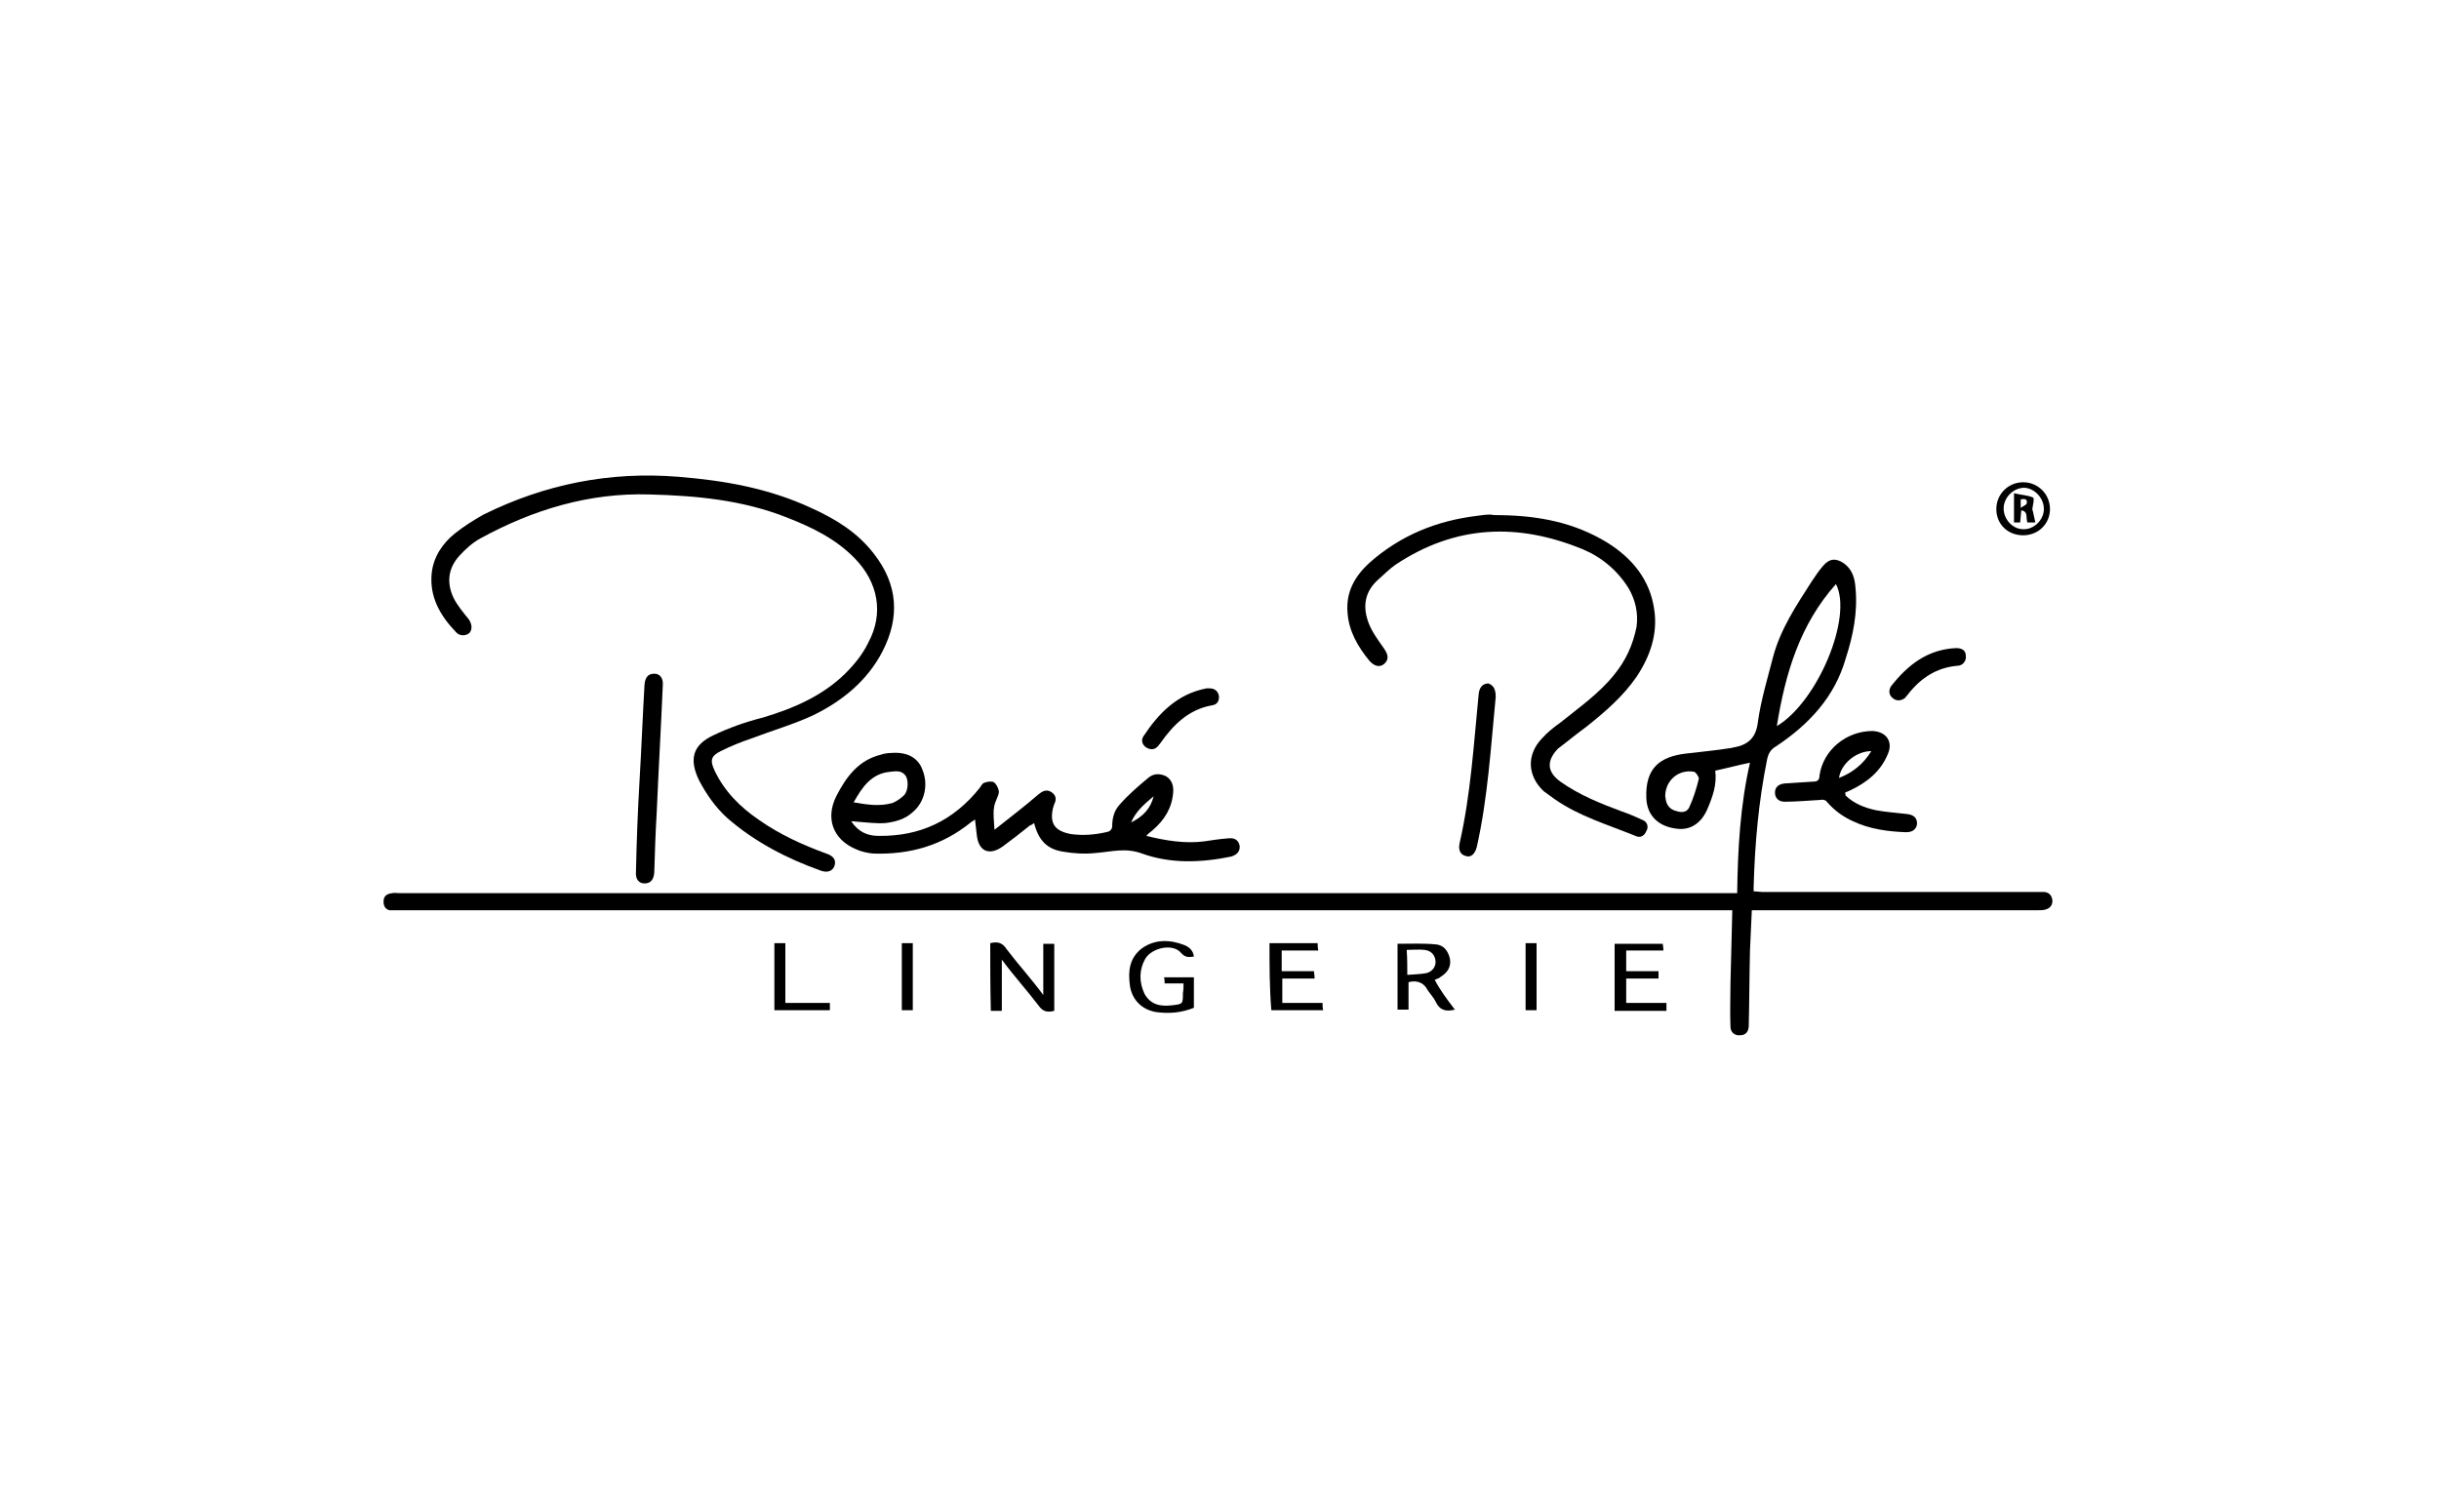
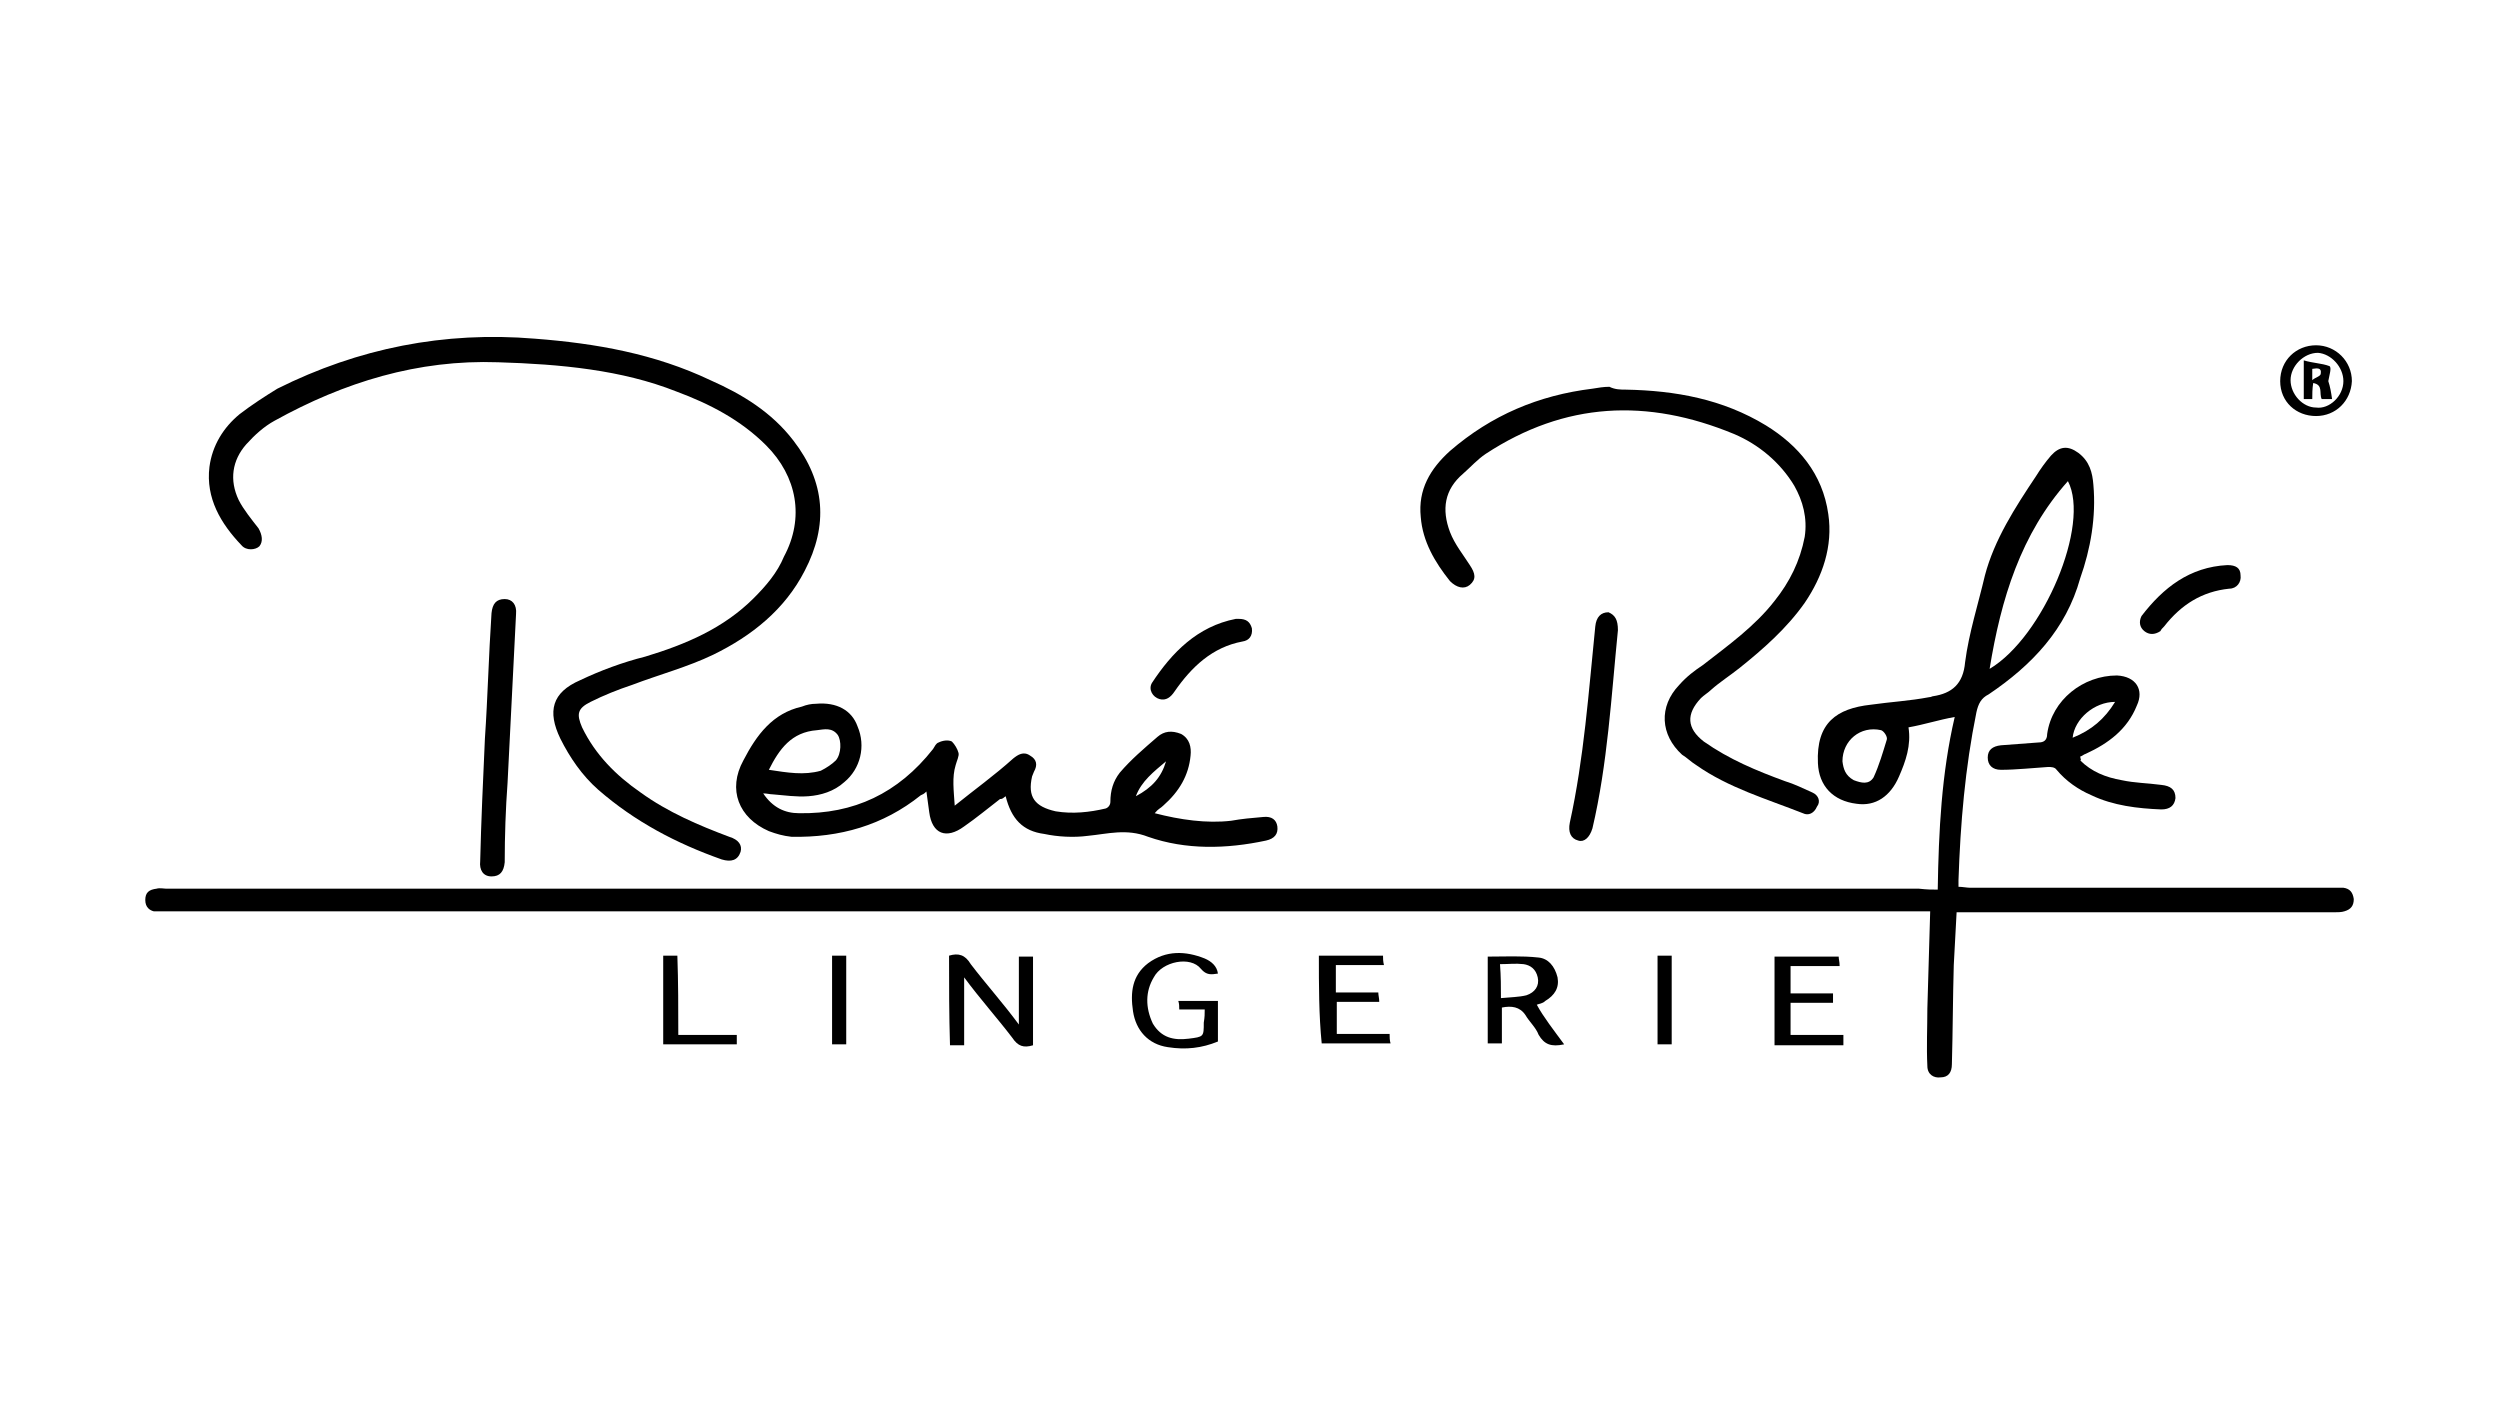
- <svg xmlns="http://www.w3.org/2000/svg" version="1.1" id="Layer_1" x="0px" y="0px" viewBox="0 0 400 248" enable-background="new 0 0 400 248" xml:space="preserve">
+ <svg xmlns="http://www.w3.org/2000/svg" version="1.1" id="Layer_1" x="0px" y="0px" viewBox="67.2 48.9 265 150" enable-background="new 67.2 48.9 265 150" xml:space="preserve">
  <g>
-     <path d="M284.9,146.5c0.1-7.3,0.5-14.4,2.1-21.4c-2,0.4-3.8,0.9-5.7,1.3c0.3,2.2-0.4,4.2-1.2,6.1c-1,2.5-2.9,3.8-5.3,3.4   c-2.9-0.4-4.7-2.2-4.8-5c-0.2-5,2.3-6.8,6.5-7.3c2.5-0.3,4.8-0.5,7.3-0.9c0.2,0,0.3-0.1,0.5-0.1c2.3-0.4,3.7-1.5,4-4.2   c0.5-3.6,1.6-7.2,2.5-10.7c1.2-4.5,3.8-8.4,6.3-12.3c0.6-0.9,1.2-1.8,1.9-2.6c1-1.2,2.1-1.3,3.4-0.4c1.4,1,1.8,2.5,1.9,4   c0.4,4-0.4,7.9-1.6,11.6c-1.8,6.3-6,10.8-11.4,14.4c-0.9,0.5-1.3,1.2-1.5,2.2c-1.4,6.9-2,13.8-2.2,20.8c0,0.3,0,0.4,0,0.8   c0.5,0,1,0.1,1.4,0.1c15.1,0,30.1,0,45.1,0c0.4,0,0.9,0,1.2,0c0.8,0.1,1.2,0.6,1.3,1.4c0,0.8-0.4,1.3-1.2,1.5   c-0.3,0.1-0.8,0.1-1.2,0.1c-15.1,0-30.3,0-45.5,0c-0.4,0-0.9,0-1.4,0c-0.1,2.3-0.2,4.4-0.3,6.6c-0.1,4.1-0.1,8.1-0.2,12.3   c0,1-0.5,1.6-1.4,1.6c-0.8,0.1-1.6-0.4-1.6-1.4c-0.1-2.4,0-4.7,0-7.1c0.1-4,0.2-7.9,0.3-12c-0.5,0-1,0-1.5,0c-72.5,0-145,0-217.5,0   c-0.4,0-0.9,0-1.2,0c-0.5-0.1-1-0.5-1-1.4s0.5-1.3,1.4-1.4c0.4-0.1,0.9,0,1.2,0c72.4,0,144.9,0,217.3,0   C283.7,146.5,284.2,146.5,284.9,146.5z M291.4,119.1c6.7-4,12.5-17.9,9.7-23.3C295.2,102.4,292.8,110.4,291.4,119.1z M273.1,130.6   c0.1,0.9,0.3,1.8,1.4,2.3c0.9,0.3,1.9,0.6,2.5-0.4c0.7-1.5,1.2-3.1,1.6-4.7c0.1-0.3-0.4-1-0.7-1.2   C275.3,126.1,273.1,128,273.1,130.6z" />
-     <path d="M106.5,81.1c-9.9-0.3-19.1,2.5-27.7,7.2c-1.3,0.7-2.5,1.8-3.5,2.9c-1.8,2-2.1,4.4-0.9,6.9c0.6,1.2,1.6,2.4,2.5,3.5   c0.5,0.8,0.6,1.6,0.1,2.2c-0.5,0.5-1.6,0.6-2.2-0.1c-2.6-2.7-4.4-5.8-4-9.7c0.3-2.7,1.8-4.9,3.8-6.5c1.5-1.2,3.1-2.2,4.7-3.1   c10.1-5,20.7-7.1,31.9-6.2c7.6,0.6,14.9,1.9,21.8,5.1c4,1.8,7.6,4,10.3,7.5c4,5.1,4.3,10.5,1.4,16.1c-2.5,4.8-6.6,8.1-11.3,10.4   c-3.2,1.5-6.7,2.5-10.1,3.8c-1.8,0.6-3.5,1.3-5.1,2.1c-1.6,0.8-1.8,1.5-1,3.2c1.6,3.4,4.2,6,7.3,8.1c3.4,2.4,7.2,4.1,11,5.5   c1.2,0.4,1.6,1,1.4,1.9c-0.3,1-1.2,1.3-2.3,0.9c-5.6-2-10.8-4.7-15.3-8.6c-2-1.8-3.5-4-4.7-6.3c-1.6-3.4-1-5.7,2.4-7.3   c2.5-1.2,5.3-2.2,8.1-2.9c5-1.5,9.7-3.5,13.5-7.2c1.5-1.5,2.9-3.2,3.8-5.1c2.6-4.8,1.6-9.9-2.2-13.8c-3.1-3.2-7-5.1-11.1-6.7   C121.8,82,114.2,81.3,106.5,81.1z" />
-     <path d="M163.1,136.1c2.5-2,4.9-3.8,7.2-5.8c0.6-0.5,1.3-0.9,2.1-0.4c0.8,0.5,0.9,1.2,0.5,2c-0.1,0.2-0.1,0.4-0.2,0.6   c-0.6,2.6,0.3,3.8,2.9,4.3c2.1,0.3,4.2,0.1,6.2-0.4c0.3-0.1,0.6-0.5,0.6-0.8c0-1.4,0.3-2.6,1.2-3.6c1.4-1.6,2.9-2.9,4.7-4.4   c0.8-0.7,1.8-0.8,2.9-0.3c1,0.6,1.3,1.6,1.2,2.7c-0.2,2.5-1.4,4.5-3.4,6.2c-0.3,0.3-0.6,0.4-1,0.9c3.2,0.8,6.4,1.3,9.5,0.9   c1.3-0.2,2.6-0.4,4-0.5c1-0.1,1.6,0.3,1.8,1.2c0.1,0.9-0.4,1.5-1.4,1.8c-4.9,1-9.9,1.2-14.6-0.5c-2.7-1-5-0.3-7.5-0.1   c-1.8,0.2-3.7,0.1-5.4-0.2c-2.7-0.4-4.1-1.9-4.8-4.7c-0.3,0.2-0.4,0.3-0.7,0.4c-1.5,1.2-2.9,2.3-4.4,3.4c-2.2,1.6-4,0.9-4.3-1.8   c-0.1-0.8-0.2-1.6-0.3-2.6c-0.3,0.3-0.5,0.3-0.7,0.5c-4.7,3.8-10,5.3-16,5.1c-1-0.1-1.9-0.3-2.8-0.7c-3.8-1.6-5.1-5.1-3.2-8.8   c1.6-3.1,3.6-5.8,7.2-6.7c0.6-0.2,1.2-0.3,1.8-0.3c2.6-0.2,4.4,0.8,5.1,2.8c1,2.5,0.3,5.3-1.6,6.9c-1.3,1.2-2.9,1.6-4.5,1.8   c-1.5,0.1-2.9-0.1-4.4-0.2c-0.3,0-0.7-0.1-1.2-0.1c1.2,1.8,2.7,2.4,4.5,2.4c6.8,0.1,12.3-2.5,16.6-7.9c0.2-0.3,0.4-0.7,0.7-0.8   c0.5-0.2,1.2-0.3,1.6-0.1c0.4,0.3,0.7,0.9,0.8,1.4c0.1,0.4-0.2,1-0.4,1.5C162.7,132.6,163,134.2,163.1,136.1z M140,131.6   c2.3,0.4,4.3,0.7,6.4,0.1c0.7-0.3,1.4-0.8,1.9-1.3c0.7-0.8,0.7-2.5,0.2-3.2c-0.7-0.9-1.6-0.7-2.6-0.6   C142.9,126.9,141.4,129.1,140,131.6z M185.5,134.9c2-1,3.2-2.3,3.7-4.3C187.8,131.8,186.3,133,185.5,134.9z" />
-     <path d="M246.2,84.5c6.2,0.1,12,1.2,17.4,4.5c4,2.5,7,6,7.7,11c0.6,4-0.7,7.7-2.9,11c-2.2,3.2-5.1,5.7-8.1,8.1   c-1.2,0.9-2.4,1.8-3.5,2.7c-0.4,0.3-0.9,0.7-1.3,1c-1.9,2-1.8,3.8,0.4,5.4c3.1,2.2,6.6,3.6,10.1,4.9c1.2,0.4,2.3,0.9,3.4,1.4   c0.8,0.3,1,1.2,0.6,1.8c-0.3,0.8-1,1.2-1.8,0.8c-4.4-1.8-9.2-3.2-13.2-6c-0.6-0.4-1.2-0.9-1.8-1.3c-2.7-2.5-2.9-6-0.3-8.7   c0.9-1,1.9-1.8,2.9-2.5c3.1-2.5,6.4-4.8,8.9-7.9c1.9-2.3,3.1-4.9,3.7-7.9c0.3-2.3-0.2-4.4-1.3-6.3c-1.8-2.9-4.4-5.1-7.5-6.4   c-10.7-4.4-20.9-4-30.7,2.5c-1,0.7-1.9,1.6-2.8,2.4c-2.3,2-2.7,4.5-1.6,7.3c0.6,1.5,1.6,2.8,2.5,4.1c0.7,1,0.8,1.8,0,2.5   c-0.7,0.6-1.6,0.4-2.4-0.5c-1.9-2.3-3.4-4.9-3.6-7.9c-0.3-3.4,1.2-6,3.6-8.2c5.1-4.5,11-6.9,17.7-7.7c0.7-0.1,1.4-0.2,2.1-0.2   C244.9,84.5,245.6,84.5,246.2,84.5z" />
-     <path d="M302.6,130.4c1.4,1.4,3.2,2.1,5.1,2.5c1.6,0.3,3.2,0.4,4.9,0.6c1.2,0.1,1.8,0.6,1.8,1.6c-0.1,0.9-0.7,1.4-1.8,1.4   c-2.9-0.1-6-0.5-8.7-1.8c-1.6-0.7-3.1-1.8-4.3-3.2c-0.2-0.3-0.7-0.4-1-0.3c-1.9,0.1-4,0.3-5.9,0.3c-1,0-1.6-0.6-1.6-1.5   s0.6-1.4,1.6-1.5c1.6-0.1,3.1-0.2,4.7-0.3c0.6,0,1-0.2,1-1c0.6-4.2,4.4-7.3,8.7-7.3c2.3,0.1,3.4,1.8,2.5,3.8   c-1.2,2.9-3.5,4.7-6.3,6c-0.3,0.1-0.4,0.2-0.7,0.3C302.7,130.4,302.7,130.4,302.6,130.4z M301.6,127.6c2.3-0.9,4-2.3,5.3-4.4   C304.4,123.2,301.9,125.3,301.6,127.6z" />
-     <path d="M104.9,127.8c0.3-5.1,0.5-10.3,0.8-15.5c0.1-1.2,0.6-1.8,1.6-1.8c0.9,0,1.5,0.7,1.4,1.9c-0.3,7-0.7,13.9-1,20.9   c-0.2,3.2-0.3,6.6-0.4,9.8c-0.1,1.2-0.6,1.8-1.6,1.8s-1.5-0.8-1.4-1.9C104.4,138,104.6,132.9,104.9,127.8L104.9,127.8z" />
-     <path d="M245.3,114.3c-0.8,8.2-1.3,16.6-3.1,24.6c-0.3,1.2-1,1.8-1.8,1.5c-0.9-0.2-1.3-1-1-2.2c1.8-7.9,2.3-16.2,3.1-24.3   c0.1-1.2,0.7-1.8,1.6-1.8C244.9,112.4,245.3,113,245.3,114.3z" />
-     <path d="M162.4,154.7c1.2-0.3,2-0.1,2.7,1c1.9,2.5,4,4.8,6,7.5c0-2.9,0-5.6,0-8.4c0.6,0,1.2,0,1.8,0c0,3.7,0,7.3,0,11   c-1.2,0.3-1.9,0.1-2.6-0.9c-1.9-2.5-4-4.8-6-7.5c0,2.9,0,5.7,0,8.4c-0.7,0-1.2,0-1.8,0C162.4,162,162.4,158.4,162.4,154.7z" />
-     <path d="M238.6,165.6c-1.6,0.4-2.5,0-3.1-1.2c-0.4-0.9-1.2-1.6-1.6-2.4c-0.7-1-1.8-1.2-2.9-0.9c0,1.5,0,2.9,0,4.5   c-0.7,0-1.2,0-1.8,0c0-3.7,0-7.3,0-10.8c2.1,0,4.2-0.1,6.3,0.1c1.2,0.1,2,1,2.3,2.4c0.2,1.3-0.4,2.2-1.5,2.9   c-0.3,0.3-0.8,0.4-1,0.5C236.1,162.3,237.3,163.9,238.6,165.6z M230.8,159.9c1.2-0.1,2.2-0.1,3.2-0.3c1-0.3,1.6-1.2,1.4-2.2   c-0.2-1-0.9-1.5-1.8-1.6c-1-0.1-1.8,0-2.9,0C230.8,157.2,230.8,158.5,230.8,159.9z" />
-     <path d="M194.1,161.3c-1.2,0-2.1,0-3.1,0c0-0.3,0-0.7-0.1-1c1.6,0,3.2,0,4.9,0c0,1.6,0,3.4,0,5c-2,0.8-4,1-6.2,0.7   c-2.4-0.4-4-2.1-4.3-4.4c-0.3-2.3-0.1-4.4,1.9-6c2.2-1.6,4.7-1.5,7-0.6c0.8,0.3,1.5,0.9,1.6,1.9c-0.8,0.1-1.4,0.2-2.1-0.6   c-1.3-1.6-4.8-0.9-5.9,1c-1,1.8-1,3.8-0.1,5.7c1,1.8,2.6,2.1,4.4,1.9c1.9-0.2,1.9-0.2,1.9-2C194.1,162.3,194.1,161.9,194.1,161.3z" />
-     <path d="M272.8,155.9c-2.1,0-4.1,0-6.1,0c0,1.2,0,2.2,0,3.4c1.8,0,3.5,0,5.3,0c0,0.4,0,0.8,0,1.2c-1.8,0-3.5,0-5.3,0   c0,1.3,0,2.5,0,4c2.2,0,4.4,0,6.6,0c0,0.5,0,0.9,0,1.3c-2.8,0-5.6,0-8.5,0c0-3.7,0-7.3,0-11c2.6,0,5.3,0,7.9,0   C272.7,155.1,272.8,155.3,272.8,155.9z" />
-     <path d="M208.2,154.7c2.7,0,5.3,0,7.9,0c0,0.3,0,0.7,0.1,1.2c-2,0-4,0-6,0c0,1.2,0,2.2,0,3.4c1.8,0,3.4,0,5.3,0   c0,0.4,0.1,0.7,0.1,1.2c-1.8,0-3.5,0-5.3,0c0,1.4,0,2.6,0,4c2.2,0,4.3,0,6.6,0c0,0.4,0,0.8,0.1,1.2c-2.9,0-5.7,0-8.5,0   C208.2,162,208.2,158.4,208.2,154.7z" />
-     <path d="M198.3,112.9c0.9,0,1.4,0.4,1.6,1.2c0.1,0.9-0.3,1.5-1.2,1.6c-3.8,0.7-6.3,3.2-8.4,6.2c-0.5,0.7-1,1.2-1.9,0.9   c-0.9-0.3-1.4-1.2-0.9-2c2.5-3.8,5.6-7,10.4-7.9C198,112.9,198.2,112.9,198.3,112.9z" />
-     <path d="M320.8,106.3c1,0,1.6,0.4,1.6,1.3c0.1,0.8-0.5,1.6-1.4,1.6c-3.4,0.3-6,2-8.1,4.7c-0.2,0.2-0.3,0.4-0.5,0.6   c-0.7,0.5-1.4,0.5-2,0c-0.6-0.5-0.7-1.2-0.3-1.9C312.9,109,316.2,106.5,320.8,106.3z" />
-     <path d="M128.8,164.5c2.5,0,4.9,0,7.3,0c0,0.4,0,0.8,0,1.2c-2.9,0-6,0-9.1,0c0-3.7,0-7.3,0-11c0.6,0,1.2,0,1.8,0   C128.8,157.9,128.8,161.2,128.8,164.5z" />
-     <path d="M331.8,87.8c-2.5,0-4.4-1.8-4.4-4.3c0-2.5,2-4.4,4.4-4.4c2.5,0,4.4,2,4.4,4.4C336.2,85.9,334.3,87.8,331.8,87.8z    M335.2,83.5c0-1.8-1.5-3.4-3.2-3.5c-1.8,0-3.4,1.6-3.4,3.4c0,1.8,1.5,3.4,3.2,3.4C333.5,86.9,335.2,85.3,335.2,83.5z" />
-     <path d="M149.7,165.7c-0.6,0-1.2,0-1.8,0c0-3.7,0-7.3,0-11c0.6,0,1.2,0,1.8,0C149.7,158.4,149.7,162,149.7,165.7z" />
-     <path d="M252,165.7c-0.6,0-1.2,0-1.8,0c0-3.7,0-7.3,0-11c0.5,0,1,0,1.8,0C252,158.4,252,161.9,252,165.7z" />
-     <path d="M331.3,85.7c-0.3,0-0.7,0-1,0c0-1.6,0-3.1,0-4.8c1.2,0.3,2.2,0.3,3.1,0.7c0.3,0.1,0,1.2-0.1,1.9c0.2,0.7,0.3,1.4,0.5,2.2   c-0.6,0-1,0-1.3,0c-0.3-0.7,0.2-1.8-1-2C331.4,84.4,331.4,85.1,331.3,85.7z M331.4,83.3c0.4-0.3,1-0.5,1-0.8c0.1-0.7-0.4-0.7-1-0.6   C331.4,82.3,331.4,82.6,331.4,83.3z" />
+     <path d="M272.6,143.2c0.1-6.2,0.4-12.3,1.8-18.3c-1.7,0.3-3.2,0.8-4.9,1.1c0.3,1.9-0.3,3.6-1,5.2c-0.9,2.1-2.5,3.2-4.5,2.9   c-2.5-0.3-4-1.9-4.1-4.3c-0.2-4.3,2-5.8,5.6-6.2c2.1-0.3,4.1-0.4,6.2-0.8c0.2,0,0.3-0.1,0.4-0.1c2-0.3,3.2-1.3,3.4-3.6   c0.4-3.1,1.4-6.2,2.1-9.2c1-3.8,3.2-7.2,5.4-10.5c0.5-0.8,1-1.5,1.6-2.2c0.9-1,1.8-1.1,2.9-0.3c1.2,0.9,1.5,2.1,1.6,3.4   c0.3,3.4-0.3,6.8-1.4,9.9c-1.5,5.4-5.1,9.2-9.7,12.3c-0.8,0.4-1.1,1-1.3,1.9c-1.2,5.9-1.7,11.8-1.9,17.8c0,0.3,0,0.3,0,0.7   c0.4,0,0.9,0.1,1.2,0.1c12.9,0,25.7,0,38.6,0c0.3,0,0.8,0,1,0c0.7,0.1,1,0.5,1.1,1.2c0,0.7-0.3,1.1-1,1.3c-0.3,0.1-0.7,0.1-1,0.1   c-12.9,0-25.9,0-38.9,0c-0.3,0-0.8,0-1.2,0c-0.1,2-0.2,3.8-0.3,5.6c-0.1,3.5-0.1,6.9-0.2,10.5c0,0.9-0.4,1.4-1.2,1.4   c-0.7,0.1-1.4-0.3-1.4-1.2c-0.1-2.1,0-4,0-6.1c0.1-3.4,0.2-6.8,0.3-10.3c-0.4,0-0.9,0-1.3,0c-62,0-124,0-186,0c-0.3,0-0.8,0-1,0   c-0.4-0.1-0.9-0.4-0.9-1.2s0.4-1.1,1.2-1.2c0.3-0.1,0.8,0,1,0c61.9,0,123.9,0,185.8,0C271.5,143.2,272,143.2,272.6,143.2z    M278.1,119.8c5.7-3.4,10.7-15.3,8.3-19.9C281.4,105.5,279.3,112.4,278.1,119.8z M262.5,129.6c0.1,0.8,0.3,1.5,1.2,2   c0.8,0.3,1.6,0.5,2.1-0.3c0.6-1.3,1-2.7,1.4-4c0.1-0.3-0.3-0.9-0.6-1C264.4,125.8,262.5,127.4,262.5,129.6z" />
+     <path d="M120,87.3c-8.5-0.3-16.3,2.1-23.7,6.2c-1.1,0.6-2.1,1.5-3,2.5c-1.5,1.7-1.8,3.8-0.8,5.9c0.5,1,1.4,2.1,2.1,3   c0.4,0.7,0.5,1.4,0.1,1.9c-0.4,0.4-1.4,0.5-1.9-0.1c-2.2-2.3-3.8-5-3.4-8.3c0.3-2.3,1.5-4.2,3.2-5.6c1.3-1,2.7-1.9,4-2.7   c8.6-4.3,17.7-6.1,27.3-5.3c6.5,0.5,12.7,1.6,18.6,4.4c3.4,1.5,6.5,3.4,8.8,6.4c3.4,4.4,3.7,9,1.2,13.8c-2.1,4.1-5.6,6.9-9.7,8.9   c-2.7,1.3-5.7,2.1-8.6,3.2c-1.5,0.5-3,1.1-4.4,1.8s-1.5,1.3-0.9,2.7c1.4,2.9,3.6,5.1,6.2,6.9c2.9,2.1,6.2,3.5,9.4,4.7   c1,0.3,1.4,0.9,1.2,1.6c-0.3,0.9-1,1.1-2,0.8c-4.8-1.7-9.2-4-13.1-7.4c-1.7-1.5-3-3.4-4-5.4c-1.4-2.9-0.9-4.9,2.1-6.2   c2.1-1,4.5-1.9,6.9-2.5c4.3-1.3,8.3-3,11.5-6.2c1.3-1.3,2.5-2.7,3.2-4.4c2.2-4.1,1.4-8.5-1.9-11.8c-2.7-2.7-6-4.4-9.5-5.7   C133.1,88.1,126.6,87.5,120,87.3z" />
+     <path d="M168.4,134.3c2.1-1.7,4.2-3.2,6.2-5c0.5-0.4,1.1-0.8,1.8-0.3c0.7,0.4,0.8,1,0.4,1.7c-0.1,0.2-0.1,0.3-0.2,0.5   c-0.5,2.2,0.3,3.2,2.5,3.7c1.8,0.3,3.6,0.1,5.3-0.3c0.3-0.1,0.5-0.4,0.5-0.7c0-1.2,0.3-2.2,1-3.1c1.2-1.4,2.5-2.5,4-3.8   c0.7-0.6,1.5-0.7,2.5-0.3c0.9,0.5,1.1,1.4,1,2.3c-0.2,2.1-1.2,3.8-2.9,5.3c-0.3,0.3-0.5,0.3-0.9,0.8c2.7,0.7,5.5,1.1,8.1,0.8   c1.1-0.2,2.2-0.3,3.4-0.4c0.9-0.1,1.4,0.3,1.5,1c0.1,0.8-0.3,1.3-1.2,1.5c-4.2,0.9-8.5,1-12.5-0.4c-2.3-0.9-4.3-0.3-6.4-0.1   c-1.5,0.2-3.2,0.1-4.6-0.2c-2.3-0.3-3.5-1.6-4.1-4c-0.3,0.2-0.3,0.3-0.6,0.3c-1.3,1-2.5,2-3.8,2.9c-1.9,1.4-3.4,0.8-3.7-1.5   c-0.1-0.7-0.2-1.4-0.3-2.2c-0.3,0.3-0.4,0.3-0.6,0.4c-4,3.2-8.6,4.5-13.7,4.4c-0.9-0.1-1.6-0.3-2.4-0.6c-3.2-1.4-4.4-4.4-2.7-7.5   c1.4-2.7,3.1-5,6.2-5.7c0.5-0.2,1-0.3,1.5-0.3c2.2-0.2,3.8,0.7,4.4,2.4c0.9,2.1,0.3,4.5-1.4,5.9c-1.1,1-2.5,1.4-3.8,1.5   c-1.3,0.1-2.5-0.1-3.8-0.2c-0.3,0-0.6-0.1-1-0.1c1,1.5,2.3,2.1,3.8,2.1c5.8,0.1,10.5-2.1,14.2-6.8c0.2-0.3,0.3-0.6,0.6-0.7   c0.4-0.2,1-0.3,1.4-0.1c0.3,0.3,0.6,0.8,0.7,1.2c0.1,0.3-0.2,0.9-0.3,1.3C168.1,131.3,168.3,132.7,168.4,134.3z M148.7,130.5   c2,0.3,3.7,0.6,5.5,0.1c0.6-0.3,1.2-0.7,1.6-1.1c0.6-0.7,0.6-2.1,0.2-2.7c-0.6-0.8-1.4-0.6-2.2-0.5   C151.1,126.5,149.8,128.3,148.7,130.5z M187.6,133.3c1.7-0.9,2.7-2,3.2-3.7C189.5,130.7,188.2,131.7,187.6,133.3z" />
+     <path d="M239.5,90.2c5.3,0.1,10.3,1,14.9,3.8c3.4,2.1,6,5.1,6.6,9.4c0.5,3.4-0.6,6.6-2.5,9.4c-1.9,2.7-4.4,4.9-6.9,6.9   c-1,0.8-2.1,1.5-3,2.3c-0.3,0.3-0.8,0.6-1.1,0.9c-1.6,1.7-1.5,3.2,0.3,4.6c2.7,1.9,5.6,3.1,8.6,4.2c1,0.3,2,0.8,2.9,1.2   c0.7,0.3,0.9,1,0.5,1.5c-0.3,0.7-0.9,1-1.5,0.7c-3.8-1.5-7.9-2.7-11.3-5.1c-0.5-0.3-1-0.8-1.5-1.1c-2.3-2.1-2.5-5.1-0.3-7.4   c0.8-0.9,1.6-1.5,2.5-2.1c2.7-2.1,5.5-4.1,7.6-6.8c1.6-2,2.7-4.2,3.2-6.8c0.3-2-0.2-3.8-1.1-5.4c-1.5-2.5-3.8-4.4-6.4-5.5   c-9.2-3.8-17.9-3.4-26.3,2.1c-0.9,0.6-1.6,1.4-2.4,2.1c-2,1.7-2.3,3.8-1.4,6.2c0.5,1.3,1.4,2.4,2.1,3.5c0.6,0.9,0.7,1.5,0,2.1   c-0.6,0.5-1.4,0.3-2.1-0.4c-1.6-2-2.9-4.2-3.1-6.8c-0.3-2.9,1-5.1,3.1-7c4.4-3.8,9.4-5.9,15.1-6.6c0.6-0.1,1.2-0.2,1.8-0.2   C238.4,90.2,239,90.2,239.5,90.2z" />
+     <path d="M287.7,129.5c1.2,1.2,2.7,1.8,4.4,2.1c1.4,0.3,2.7,0.3,4.2,0.5c1,0.1,1.5,0.5,1.5,1.4c-0.1,0.8-0.6,1.2-1.5,1.2   c-2.5-0.1-5.1-0.4-7.4-1.5c-1.4-0.6-2.7-1.5-3.7-2.7c-0.2-0.3-0.6-0.3-0.9-0.3c-1.6,0.1-3.4,0.3-5,0.3c-0.9,0-1.4-0.5-1.4-1.3   c0-0.8,0.5-1.2,1.4-1.3c1.4-0.1,2.7-0.2,4-0.3c0.5,0,0.9-0.2,0.9-0.9c0.5-3.6,3.8-6.2,7.4-6.2c2,0.1,2.9,1.5,2.1,3.2   c-1,2.5-3,4-5.4,5.1c-0.3,0.1-0.3,0.2-0.6,0.3C287.8,129.5,287.8,129.5,287.7,129.5z M286.9,127.1c2-0.8,3.4-2,4.5-3.8   C289.2,123.3,287.1,125.1,286.9,127.1z" />
+     <path d="M118.6,127.2c0.3-4.4,0.4-8.8,0.7-13.3c0.1-1,0.5-1.5,1.4-1.5c0.8,0,1.3,0.6,1.2,1.6c-0.3,6-0.6,11.9-0.9,17.9   c-0.2,2.7-0.3,5.6-0.3,8.4c-0.1,1-0.5,1.5-1.4,1.5s-1.3-0.7-1.2-1.6C118.2,136,118.4,131.6,118.6,127.2L118.6,127.2z" />
+     <path d="M238.7,115.7c-0.7,7-1.1,14.2-2.7,21c-0.3,1-0.9,1.5-1.5,1.3c-0.8-0.2-1.1-0.9-0.9-1.9c1.5-6.8,2-13.9,2.7-20.8   c0.1-1,0.6-1.5,1.4-1.5C238.4,114.1,238.7,114.6,238.7,115.7z" />
+     <path d="M167.8,150.2c1-0.3,1.7-0.1,2.3,0.9c1.6,2.1,3.4,4.1,5.1,6.4c0-2.5,0-4.8,0-7.2c0.5,0,1,0,1.5,0c0,3.2,0,6.2,0,9.4   c-1,0.3-1.6,0.1-2.2-0.8c-1.6-2.1-3.4-4.1-5.1-6.4c0,2.5,0,4.9,0,7.2c-0.6,0-1,0-1.5,0C167.8,156.5,167.8,153.4,167.8,150.2z" />
+     <path d="M233,159.6c-1.4,0.3-2.1,0-2.7-1c-0.3-0.8-1-1.4-1.4-2.1c-0.6-0.9-1.5-1-2.5-0.8c0,1.3,0,2.5,0,3.8c-0.6,0-1,0-1.5,0   c0-3.2,0-6.2,0-9.2c1.8,0,3.6-0.1,5.4,0.1c1,0.1,1.7,0.9,2,2.1c0.2,1.1-0.3,1.9-1.3,2.5c-0.3,0.3-0.7,0.3-0.9,0.4   C230.8,156.7,231.9,158.1,233,159.6z M226.3,154.7c1-0.1,1.9-0.1,2.7-0.3c0.9-0.3,1.4-1,1.2-1.9c-0.2-0.9-0.8-1.3-1.5-1.4   c-0.9-0.1-1.5,0-2.5,0C226.3,152.4,226.3,153.5,226.3,154.7z" />
+     <path d="M194.9,155.9c-1,0-1.8,0-2.7,0c0-0.3,0-0.6-0.1-0.9c1.4,0,2.7,0,4.2,0c0,1.4,0,2.9,0,4.3c-1.7,0.7-3.4,0.9-5.3,0.6   c-2.1-0.3-3.4-1.8-3.7-3.8c-0.3-2-0.1-3.8,1.6-5.1c1.9-1.4,4-1.3,6-0.5c0.7,0.3,1.3,0.8,1.4,1.6c-0.7,0.1-1.2,0.2-1.8-0.5   c-1.1-1.4-4.1-0.8-5,0.9c-0.9,1.5-0.9,3.2-0.1,4.9c0.9,1.5,2.2,1.8,3.8,1.6c1.6-0.2,1.6-0.2,1.6-1.7   C194.9,156.7,194.9,156.4,194.9,155.9z" />
+     <path d="M262.2,151.3c-1.8,0-3.5,0-5.2,0c0,1,0,1.9,0,2.9c1.5,0,3,0,4.5,0c0,0.3,0,0.7,0,1c-1.5,0-3,0-4.5,0c0,1.1,0,2.1,0,3.4   c1.9,0,3.8,0,5.6,0c0,0.4,0,0.8,0,1.1c-2.4,0-4.8,0-7.3,0c0-3.2,0-6.2,0-9.4c2.2,0,4.5,0,6.8,0   C262.1,150.6,262.2,150.8,262.2,151.3z" />
+     <path d="M207,150.2c2.3,0,4.5,0,6.8,0c0,0.3,0,0.6,0.1,1c-1.7,0-3.4,0-5.1,0c0,1,0,1.9,0,2.9c1.5,0,2.9,0,4.5,0   c0,0.3,0.1,0.6,0.1,1c-1.5,0-3,0-4.5,0c0,1.2,0,2.2,0,3.4c1.9,0,3.7,0,5.6,0c0,0.3,0,0.7,0.1,1c-2.5,0-4.9,0-7.3,0   C207,156.5,207,153.4,207,150.2z" />
+     <path d="M198.5,114.5c0.8,0,1.2,0.3,1.4,1c0.1,0.8-0.3,1.3-1,1.4c-3.2,0.6-5.4,2.7-7.2,5.3c-0.4,0.6-0.9,1-1.6,0.8s-1.2-1-0.8-1.7   c2.1-3.2,4.8-6,8.9-6.8C198.3,114.5,198.4,114.5,198.5,114.5z" />
+     <path d="M303.3,108.8c0.9,0,1.4,0.3,1.4,1.1c0.1,0.7-0.4,1.4-1.2,1.4c-2.9,0.3-5.1,1.7-6.9,4c-0.2,0.2-0.3,0.3-0.4,0.5   c-0.6,0.4-1.2,0.4-1.7,0c-0.5-0.4-0.6-1-0.3-1.6C296.5,111.2,299.3,109,303.3,108.8z" />
+     <path d="M139.1,158.6c2.1,0,4.2,0,6.2,0c0,0.3,0,0.7,0,1c-2.5,0-5.1,0-7.8,0c0-3.2,0-6.2,0-9.4c0.5,0,1,0,1.5,0   C139.1,153,139.1,155.8,139.1,158.6z" />
+     <path d="M312.7,93c-2.1,0-3.8-1.5-3.8-3.7s1.7-3.8,3.8-3.8c2.1,0,3.8,1.7,3.8,3.8C316.4,91.4,314.8,93,312.7,93z M315.6,89.3   c0-1.5-1.3-2.9-2.7-3c-1.5,0-2.9,1.4-2.9,2.9c0,1.5,1.3,2.9,2.7,2.9C314.1,92.3,315.6,90.9,315.6,89.3z" />
+     <path d="M156.9,159.6c-0.5,0-1,0-1.5,0c0-3.2,0-6.2,0-9.4c0.5,0,1,0,1.5,0C156.9,153.4,156.9,156.5,156.9,159.6z" />
+     <path d="M244.4,159.6c-0.5,0-1,0-1.5,0c0-3.2,0-6.2,0-9.4c0.4,0,0.9,0,1.5,0C244.4,153.4,244.4,156.4,244.4,159.6z" />
+     <path d="M312.3,91.2c-0.3,0-0.6,0-0.9,0c0-1.4,0-2.7,0-4.1c1,0.3,1.9,0.3,2.7,0.6c0.3,0.1,0,1-0.1,1.6c0.2,0.6,0.3,1.2,0.4,1.9   c-0.5,0-0.9,0-1.1,0c-0.3-0.6,0.2-1.5-0.9-1.7C312.3,90.1,312.3,90.7,312.3,91.2z M312.3,89.2c0.3-0.3,0.9-0.4,0.9-0.7   c0.1-0.6-0.3-0.6-0.9-0.5C312.3,88.3,312.3,88.6,312.3,89.2z" />
  </g>
</svg>
